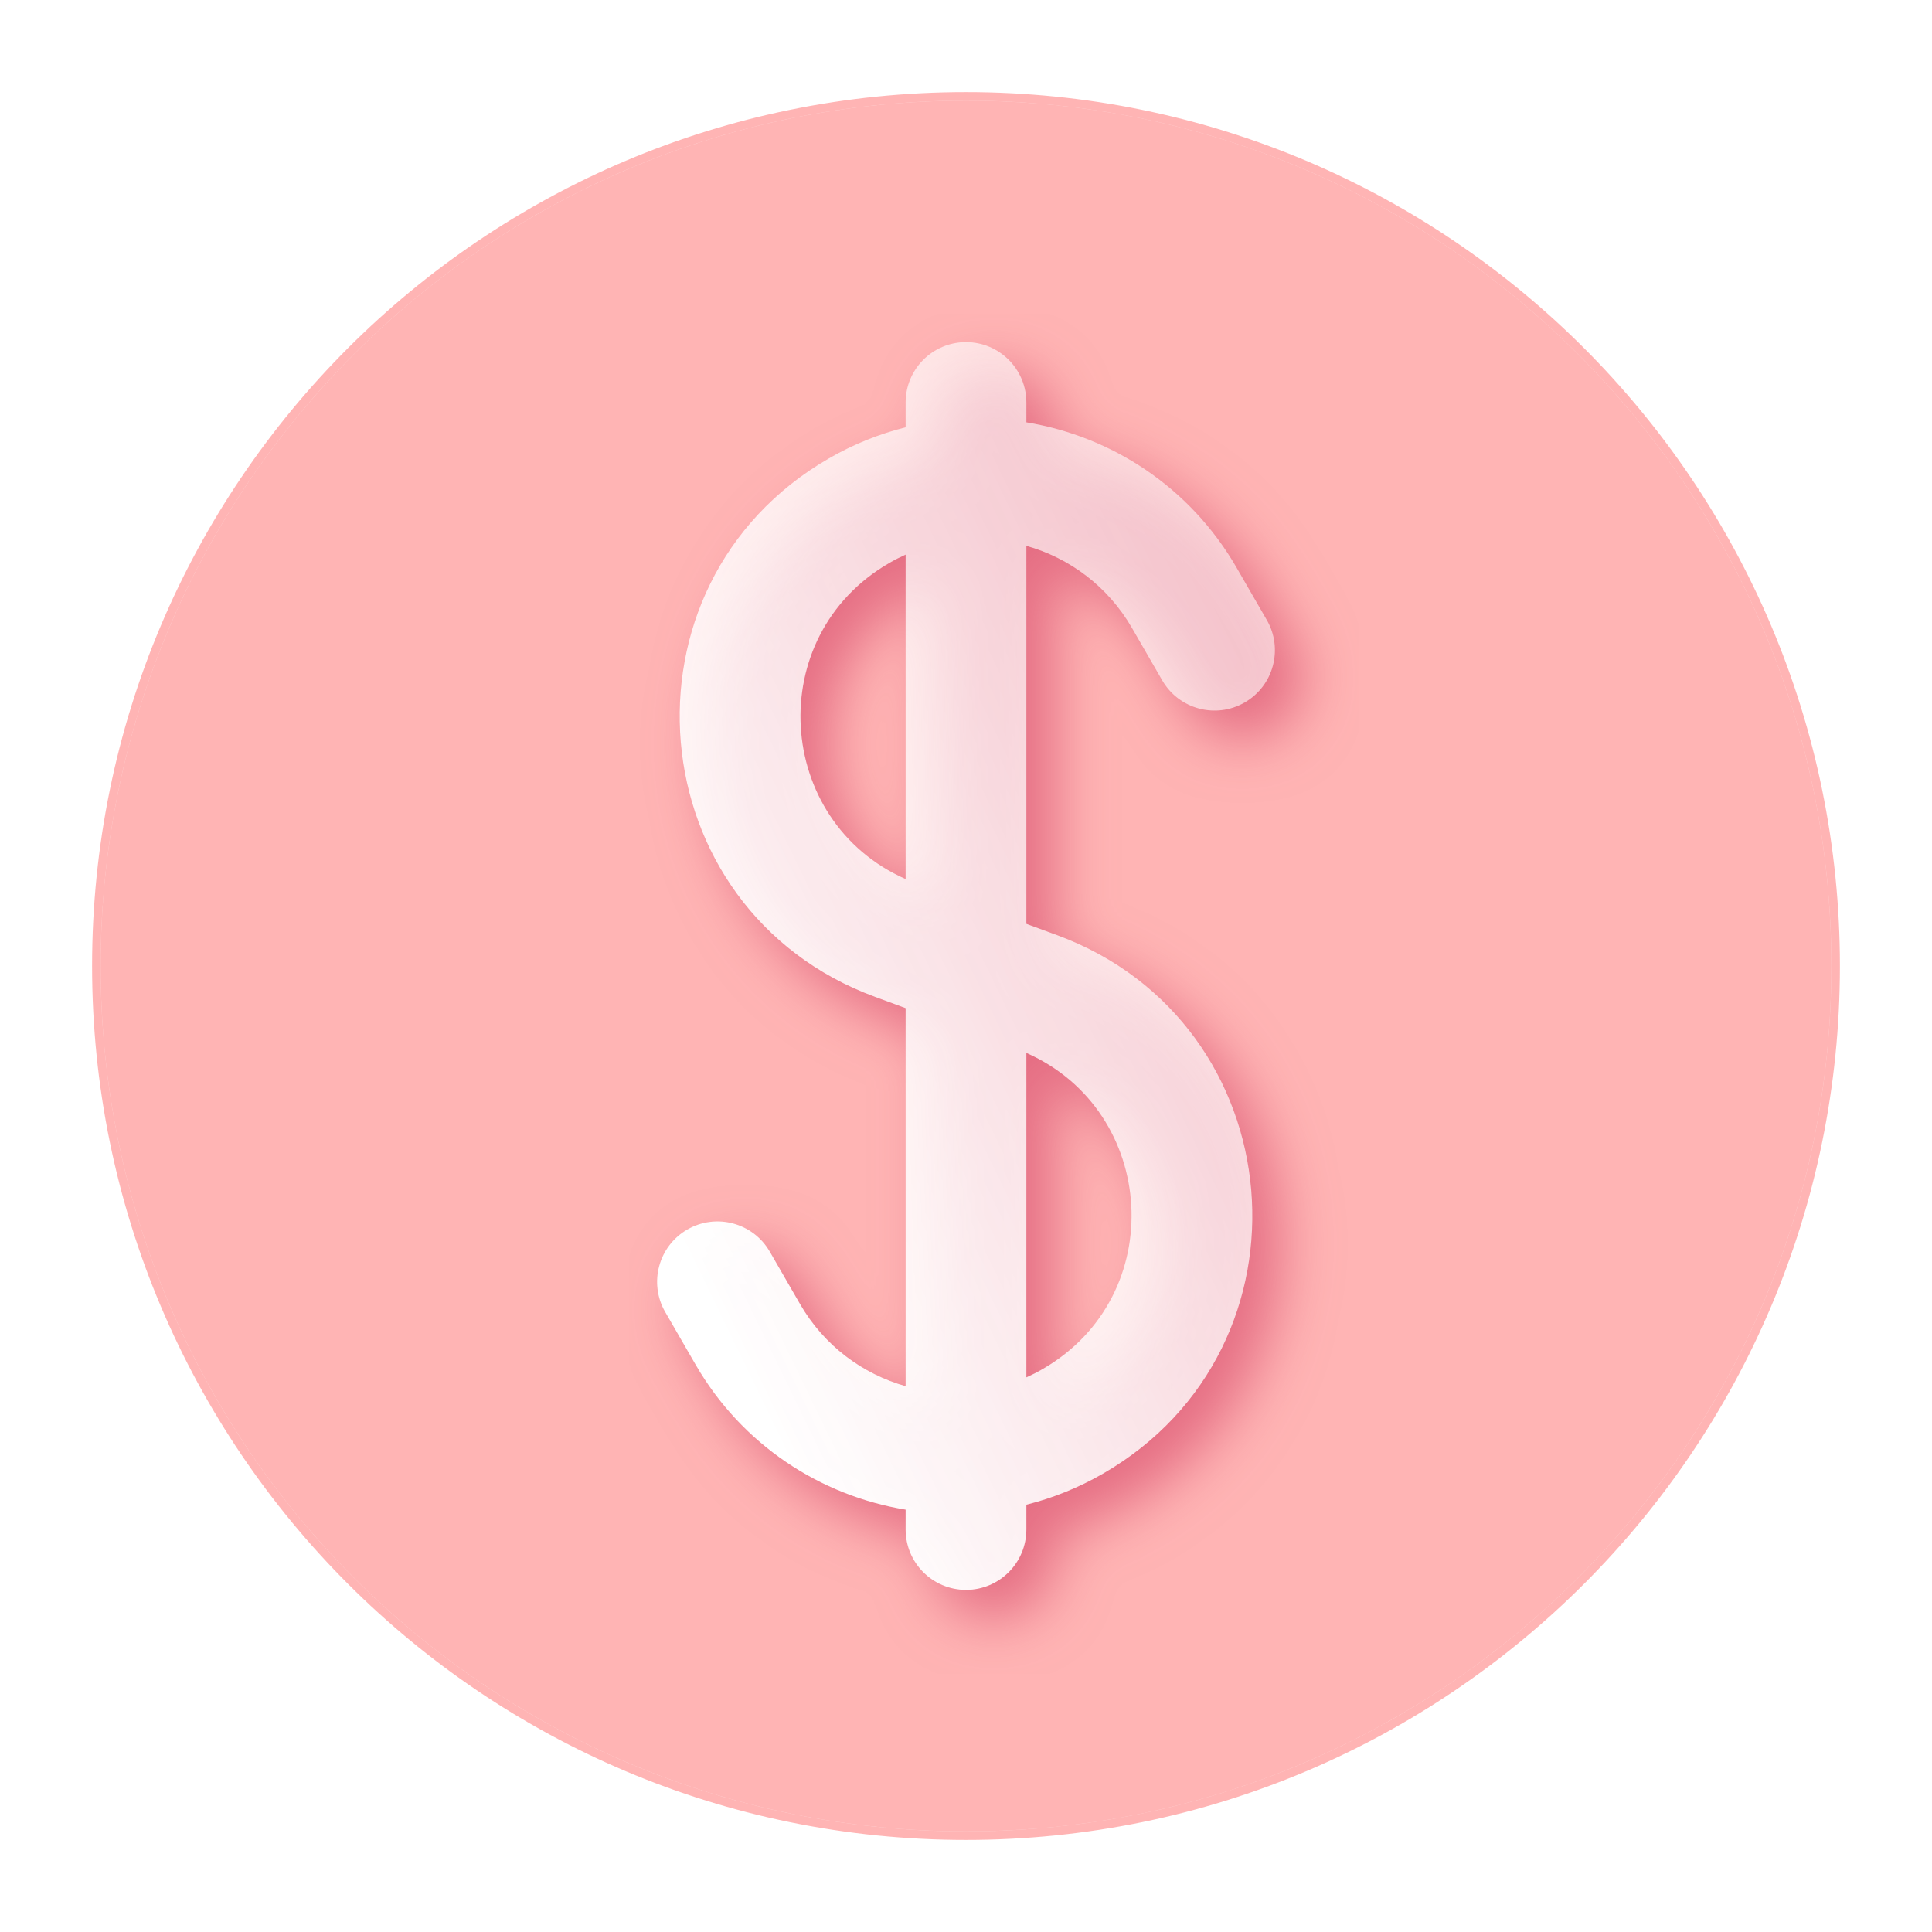
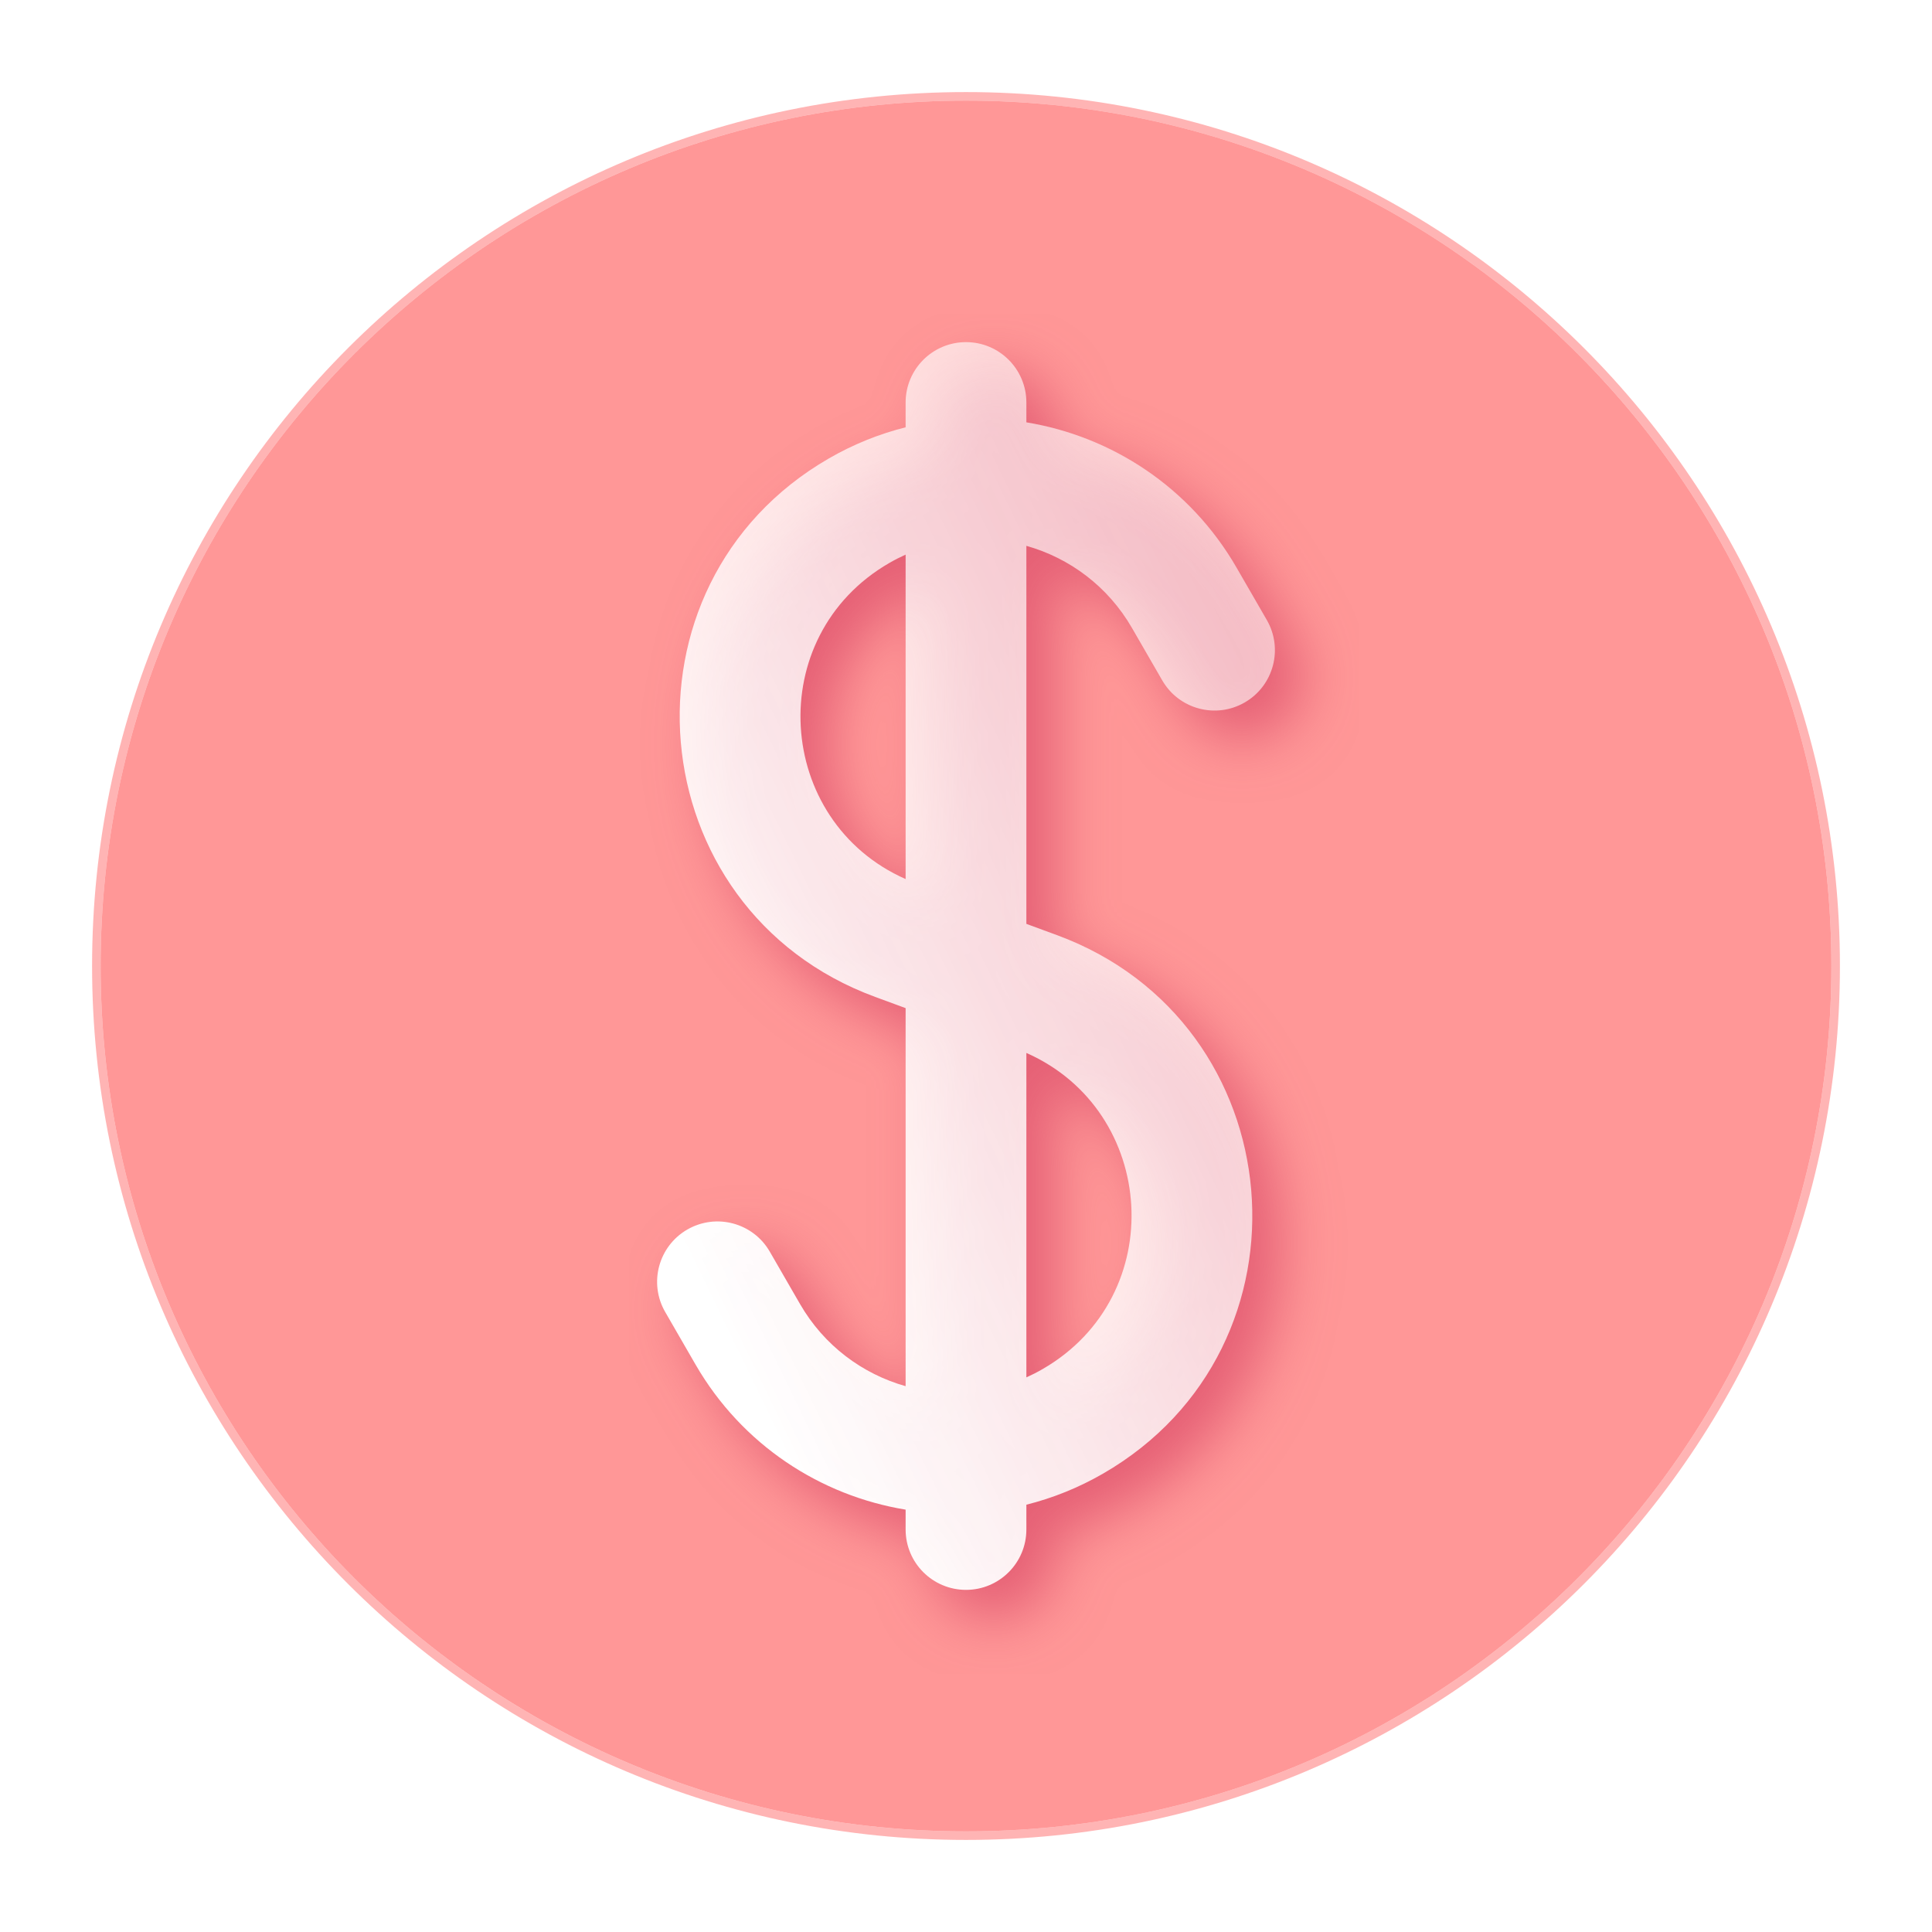
<svg xmlns="http://www.w3.org/2000/svg" width="226" height="226" viewBox="0 0 226 226" fill="none">
  <g filter="url(#filter0_b_402_194)">
-     <path fill-rule="evenodd" clip-rule="evenodd" d="M11.771 113C11.771 57.093 57.093 11.771 113 11.771C168.907 11.771 214.229 57.093 214.229 113C214.229 168.907 168.907 214.229 113 214.229C57.093 214.229 11.771 168.907 11.771 113Z" fill="#FF6B6B" fill-opacity="0.5" />
+     <path fill-rule="evenodd" clip-rule="evenodd" d="M11.771 113C11.771 57.093 57.093 11.771 113 11.771C168.907 11.771 214.229 57.093 214.229 113C214.229 168.907 168.907 214.229 113 214.229C57.093 214.229 11.771 168.907 11.771 113Z" fill="#FF6B6B" fill-opacity="0.7" />
    <path d="M113 11.271C56.816 11.271 11.271 56.817 11.271 113C11.271 169.184 56.816 214.729 113 214.729C169.183 214.729 214.729 169.184 214.729 113C214.729 56.817 169.183 11.271 113 11.271Z" stroke="#FF6B6B" stroke-opacity="0.5" stroke-linecap="round" />
  </g>
  <g filter="url(#filter1_d_402_194)">
    <path fill-rule="evenodd" clip-rule="evenodd" d="M113 40.021C116.9 40.021 120.062 43.183 120.062 47.083V49.404C130.02 51.041 139.204 56.964 144.651 66.399L148.188 72.525C150.138 75.903 148.981 80.222 145.603 82.172C142.225 84.123 137.905 82.965 135.955 79.587L132.418 73.462C129.601 68.581 125.1 65.27 120.062 63.85V108.072L123.632 109.385C151.408 119.602 154.666 157.58 129.035 172.378C126.16 174.038 123.14 175.244 120.062 176.016V178.917C120.062 182.817 116.9 185.979 113 185.979C109.099 185.979 105.937 182.817 105.937 178.917V176.595C95.981 174.958 86.798 169.036 81.35 159.601L77.814 153.475C75.864 150.097 77.021 145.778 80.399 143.828C83.777 141.878 88.096 143.035 90.046 146.413L93.583 152.538C96.4 157.418 100.901 160.729 105.937 162.15V117.927L102.37 116.615C74.593 106.398 71.335 68.42 96.966 53.622C99.841 51.962 102.86 50.757 105.937 49.985V47.083C105.937 43.183 109.099 40.021 113 40.021ZM104.029 65.855C104.656 65.493 105.292 65.168 105.937 64.878V102.83C90.617 96.064 89.182 74.427 104.029 65.855ZM120.062 161.123V123.17C135.385 129.935 136.821 151.573 121.973 160.145C121.345 160.508 120.708 160.833 120.062 161.123Z" fill="url(#paint0_linear_402_194)" />
  </g>
  <defs>
    <filter id="filter0_b_402_194" x="-13.229" y="-13.229" width="252.458" height="252.458" filterUnits="userSpaceOnUse" color-interpolation-filters="sRGB">
      <feFlood flood-opacity="0" result="BackgroundImageFix" />
      <feGaussianBlur in="BackgroundImageFix" stdDeviation="12" />
      <feComposite in2="SourceAlpha" operator="in" result="effect1_backgroundBlur_402_194" />
      <feBlend mode="normal" in="SourceGraphic" in2="effect1_backgroundBlur_402_194" result="shape" />
    </filter>
    <filter id="filter1_d_402_194" x="73.611" y="36.765" width="85.292" height="158.982" filterUnits="userSpaceOnUse" color-interpolation-filters="sRGB">
      <feFlood flood-opacity="0" result="BackgroundImageFix" />
      <feColorMatrix in="SourceAlpha" type="matrix" values="0 0 0 0 0 0 0 0 0 0 0 0 0 0 0 0 0 0 127 0" result="hardAlpha" />
      <feOffset dx="3.256" dy="3.256" />
      <feGaussianBlur stdDeviation="3.256" />
      <feColorMatrix type="matrix" values="0 0 0 0 0.8 0 0 0 0 0.157 0 0 0 0 0.325 0 0 0 0.5 0" />
      <feBlend mode="normal" in2="BackgroundImageFix" result="effect1_dropShadow_402_194" />
      <feBlend mode="normal" in="SourceGraphic" in2="effect1_dropShadow_402_194" result="shape" />
    </filter>
    <linearGradient id="paint0_linear_402_194" x1="113.609" y1="217.075" x2="271.903" y2="140.247" gradientUnits="userSpaceOnUse">
      <stop stop-color="white" />
      <stop offset="1" stop-color="white" stop-opacity="0.2" />
    </linearGradient>
  </defs>
</svg>
